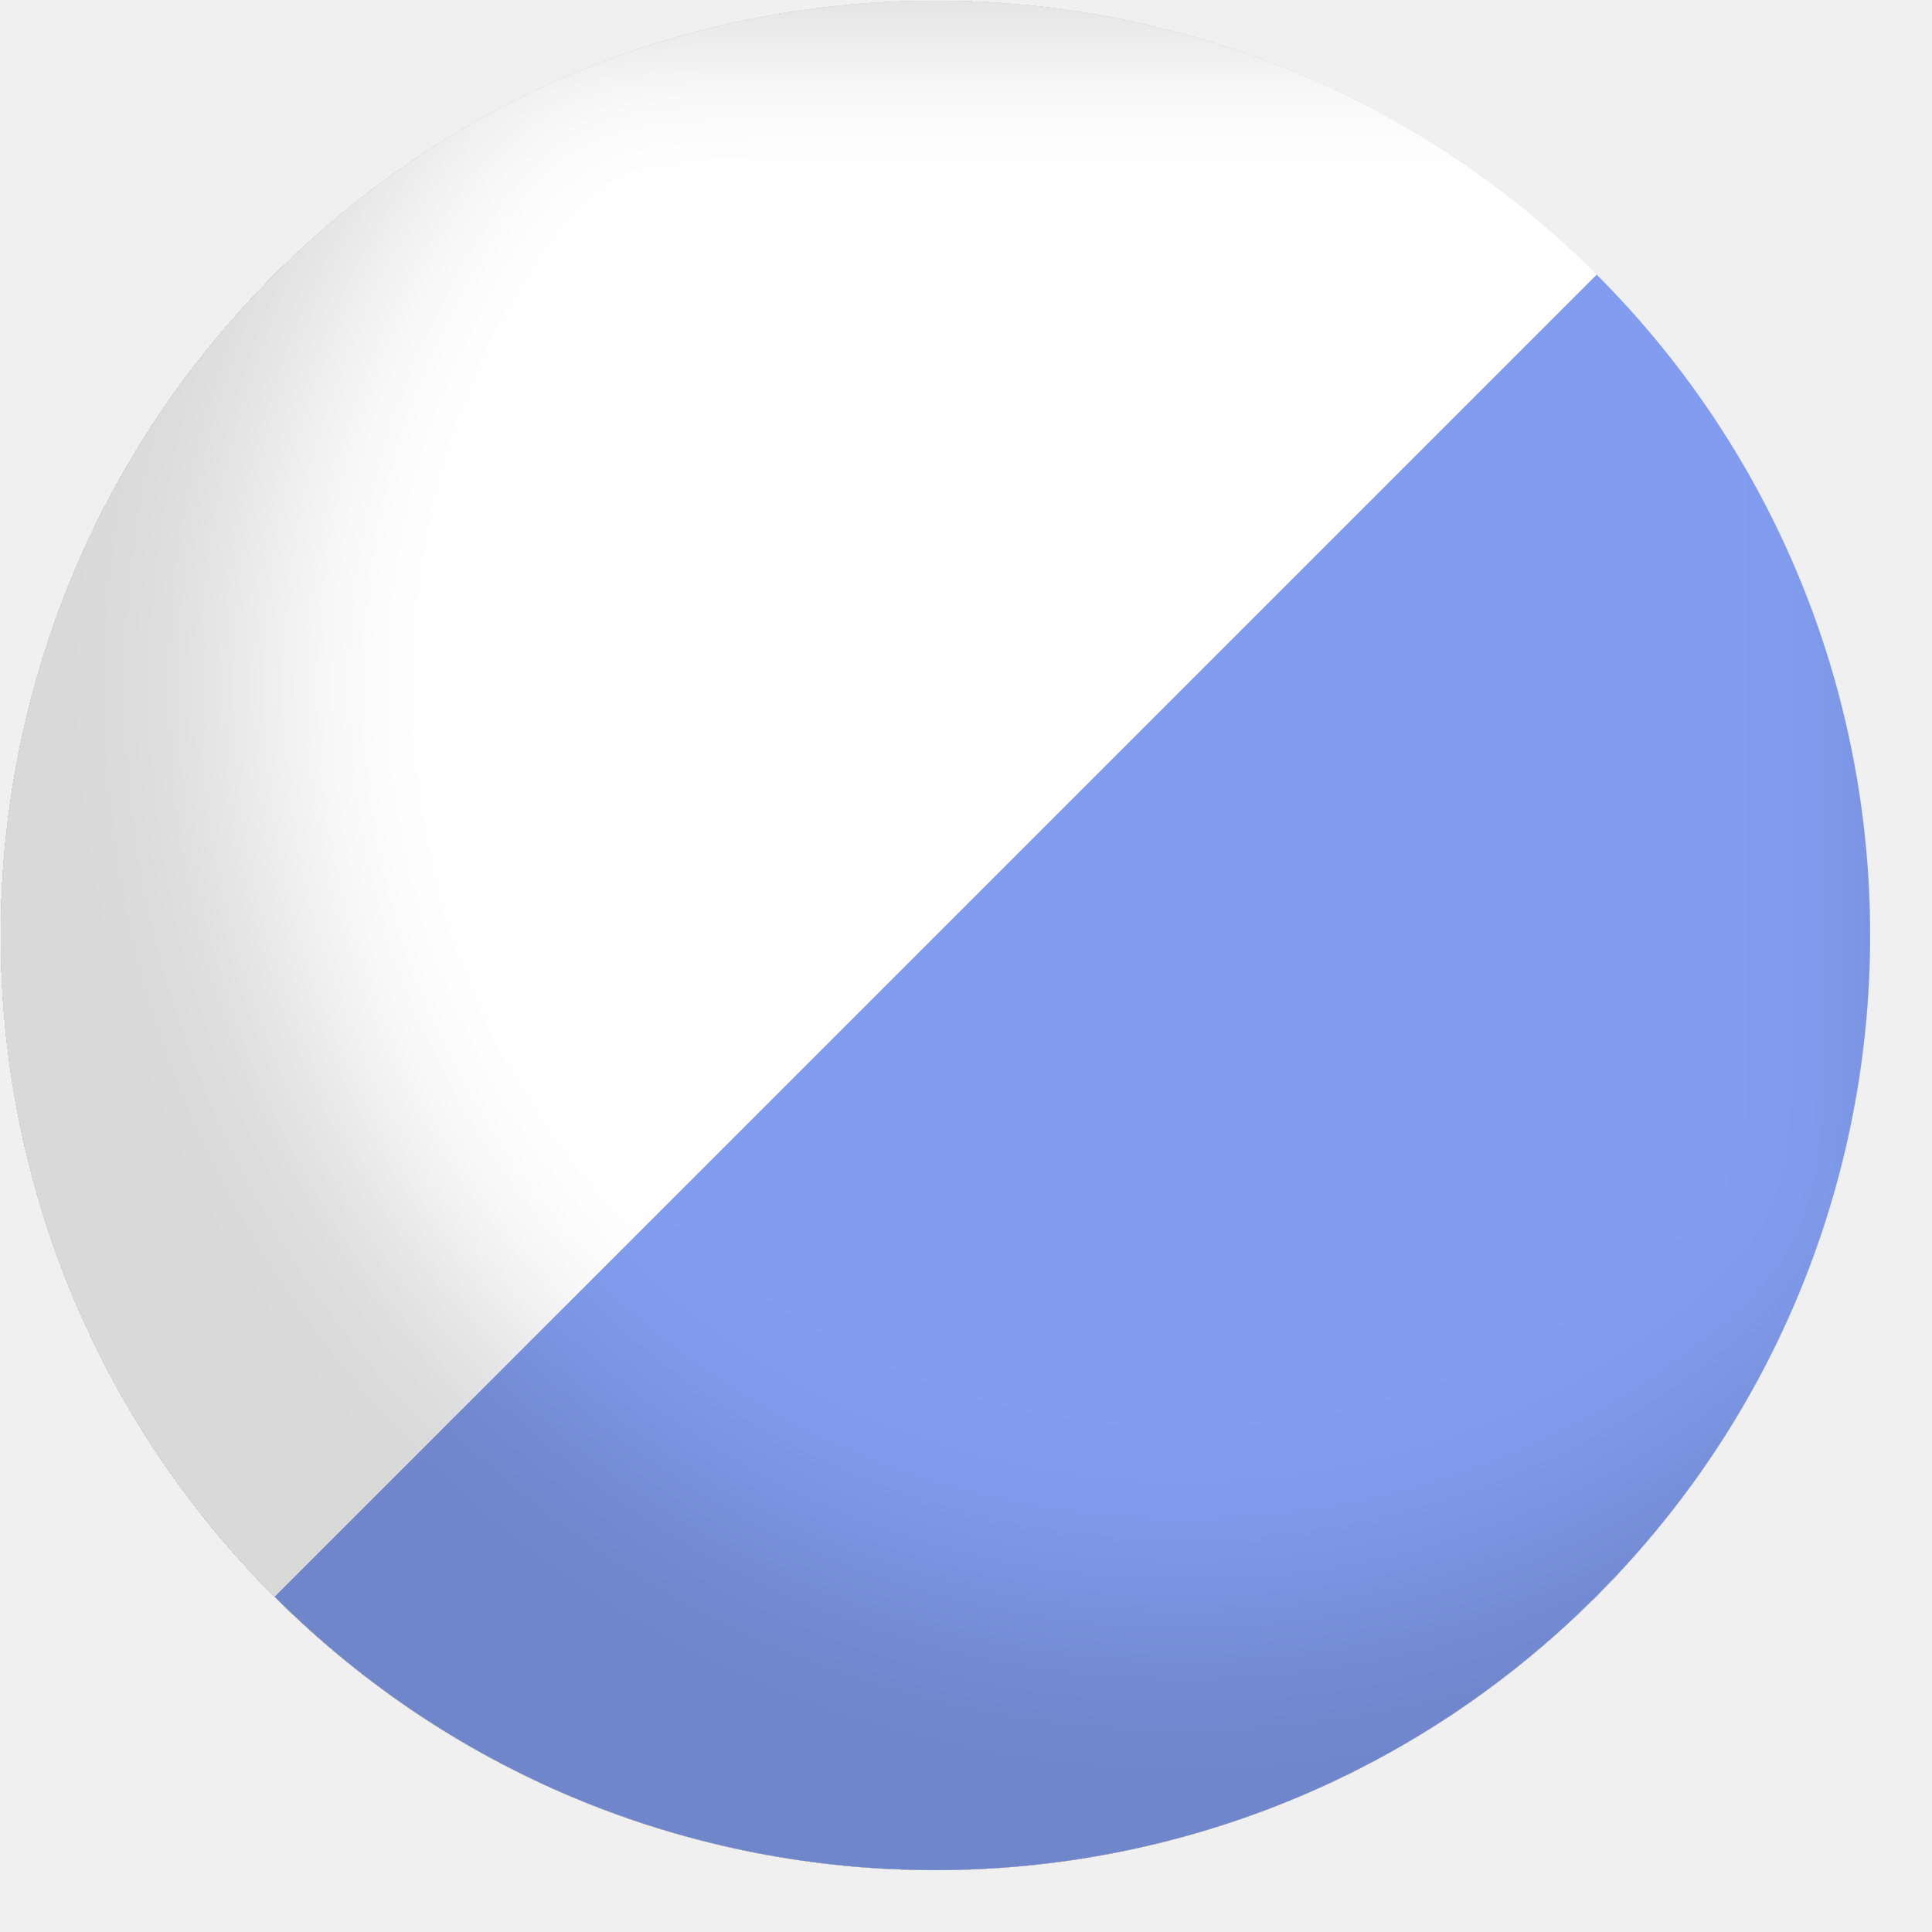
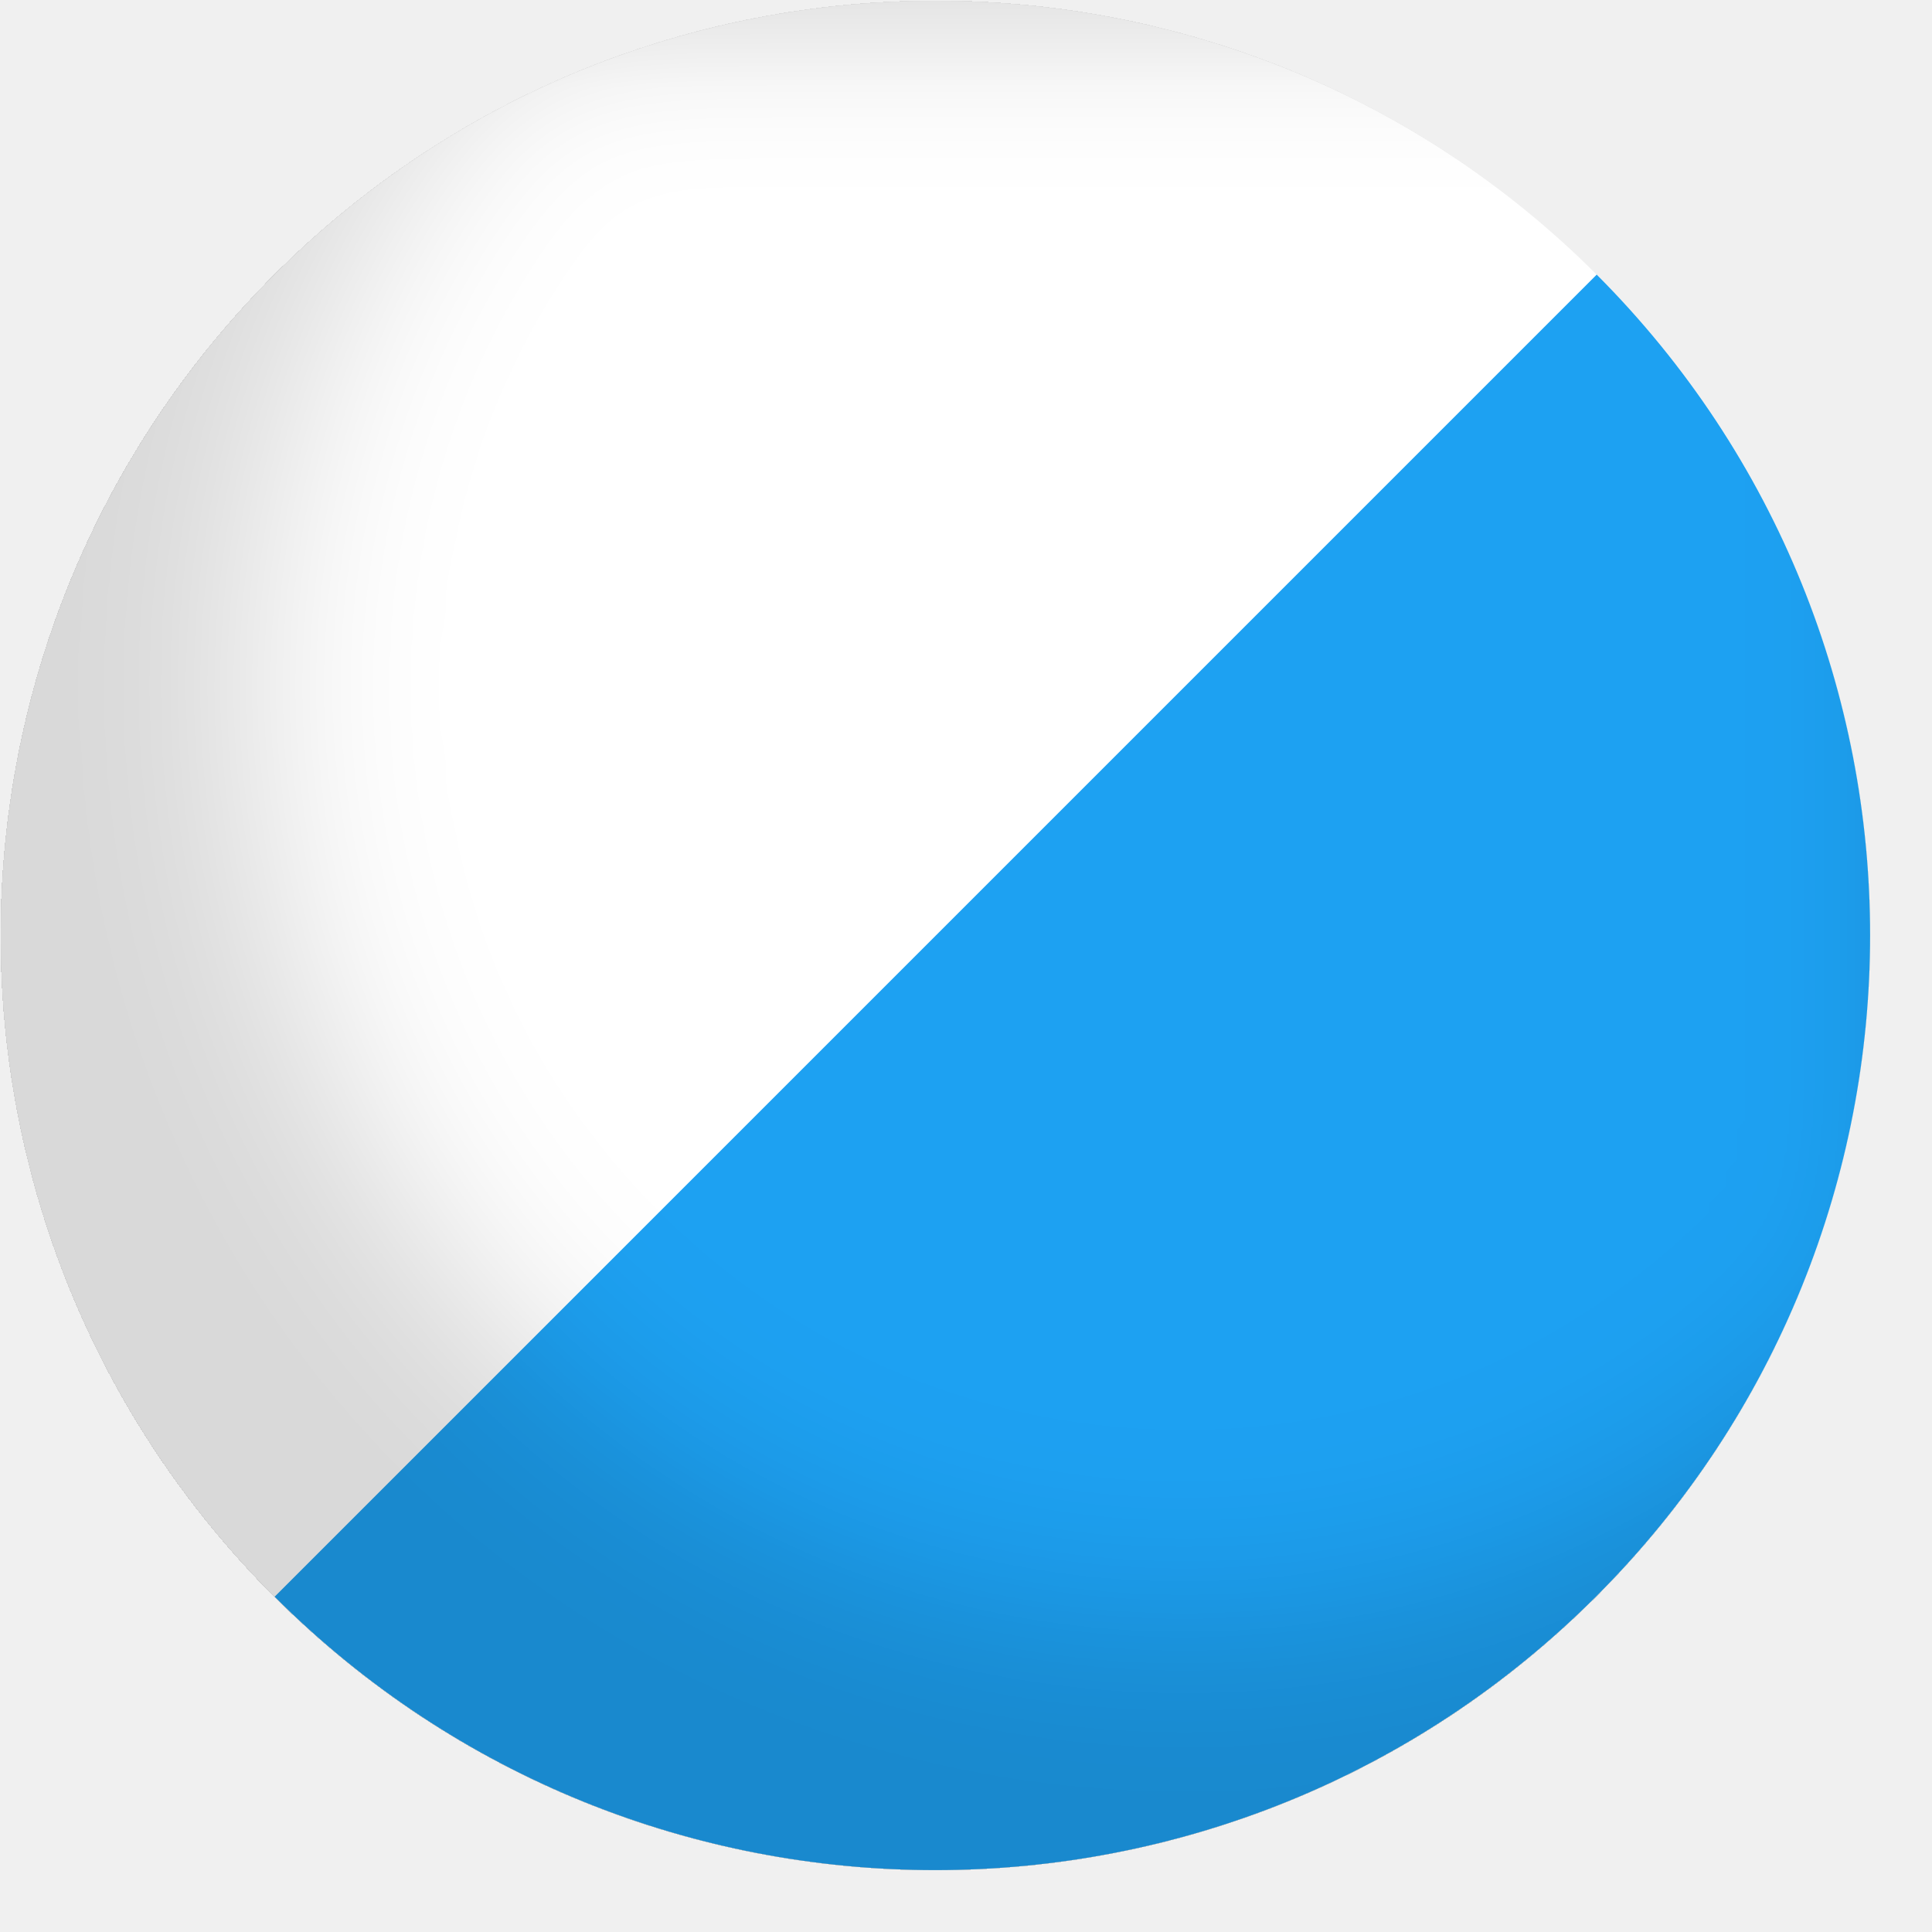
<svg xmlns="http://www.w3.org/2000/svg" width="301" height="301" viewBox="0 0 310 310" fill="none">
  <g filter="url(#filter0_i_1017_9)">
-     <path d="M44 256.132L256.132 44C314.711 102.579 314.711 197.553 256.132 256.132C197.553 314.711 102.579 314.711 44 256.132Z" fill="#829DEF" />
+     <path d="M44 256.132L256.132 44C314.711 102.579 314.711 197.553 256.132 256.132C197.553 314.711 102.579 314.711 44 256.132Z" fill="#1DA1F2" />
    <path d="M256.198 44.066L44.066 256.198C-14.513 197.619 -14.513 102.645 44.066 44.066C102.645 -14.513 197.619 -14.513 256.198 44.066Z" fill="white" />
  </g>
  <defs>
    <filter id="filter0_i_1017_9" x="0.132" y="-29.868" width="329.934" height="329.934" filterUnits="userSpaceOnUse" color-interpolation-filters="sRGB">
      <feFlood flood-opacity="0" result="BackgroundImageFix" />
      <feBlend mode="normal" in="SourceGraphic" in2="BackgroundImageFix" result="shape" />
      <feColorMatrix in="SourceAlpha" type="matrix" values="0 0 0 0 0 0 0 0 0 0 0 0 0 0 0 0 0 0 127 0" result="hardAlpha" />
      <feOffset dx="40" dy="-40" />
      <feGaussianBlur stdDeviation="15" />
      <feComposite in2="hardAlpha" operator="arithmetic" k2="-1" k3="1" />
      <feColorMatrix type="matrix" values="0 0 0 0 0 0 0 0 0 0 0 0 0 0 0 0 0 0 0.15 0" />
      <feBlend mode="normal" in2="shape" result="effect1_innerShadow_1017_9" />
    </filter>
  </defs>
</svg>
